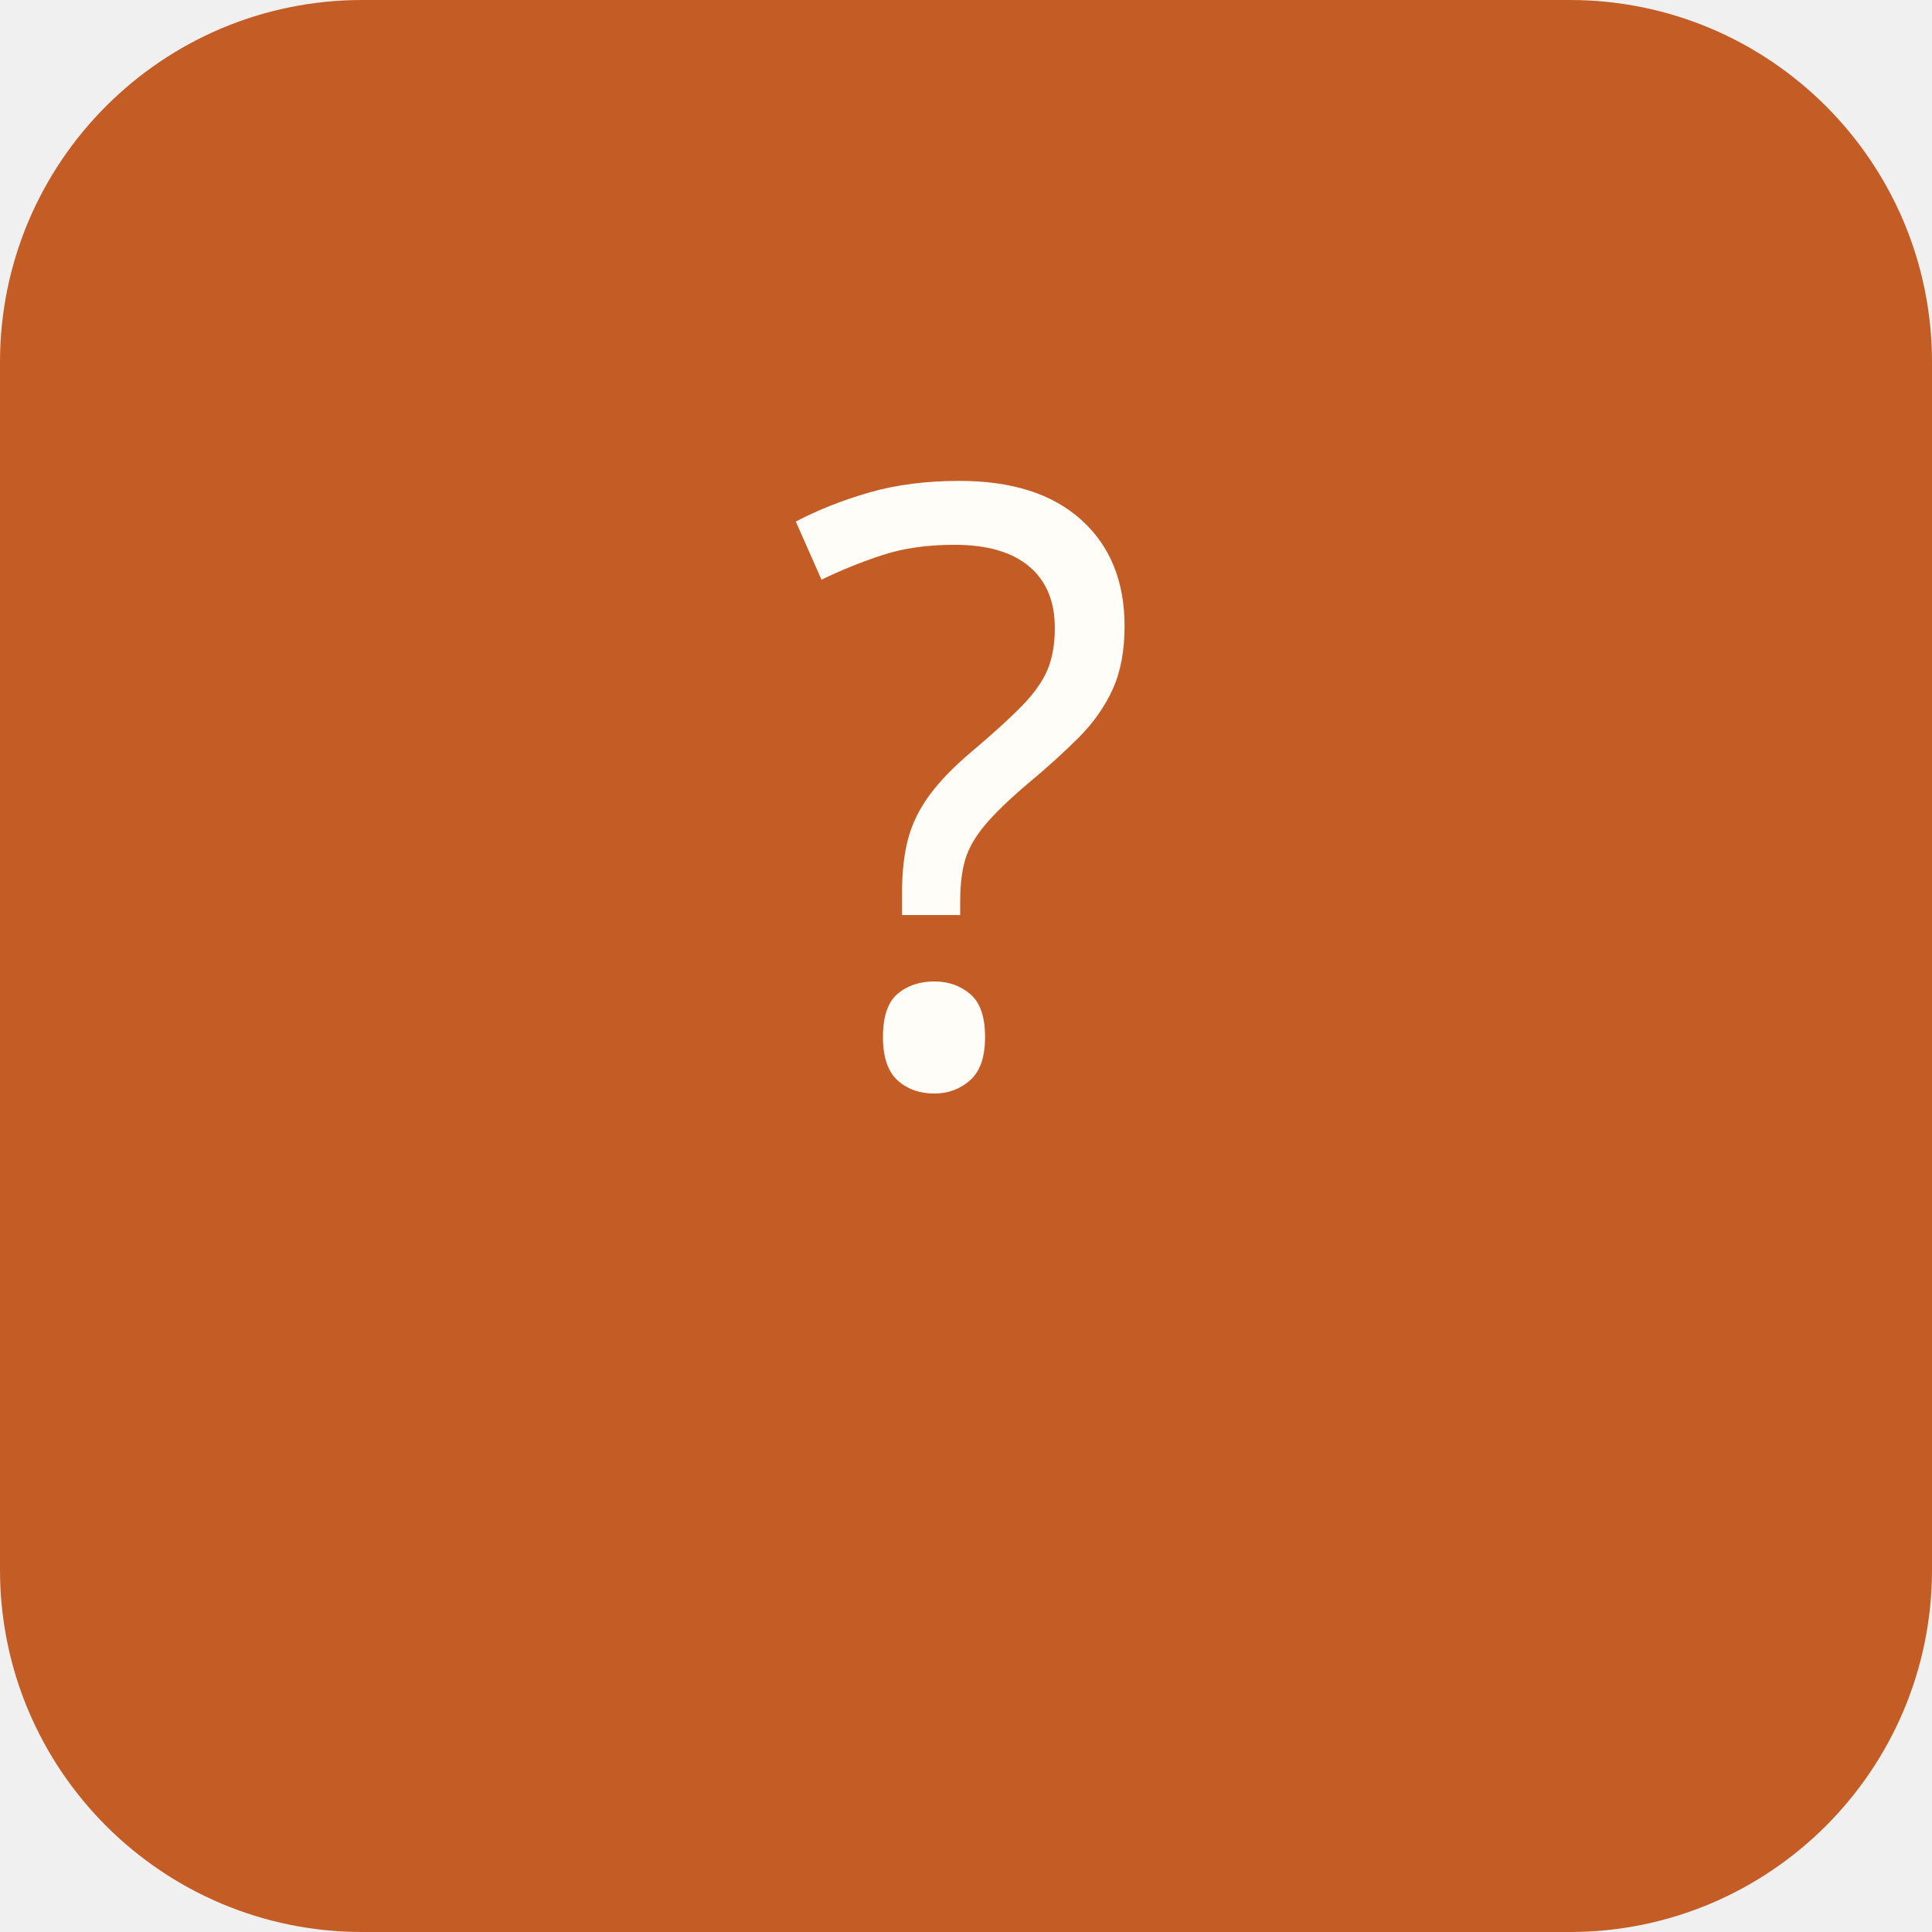
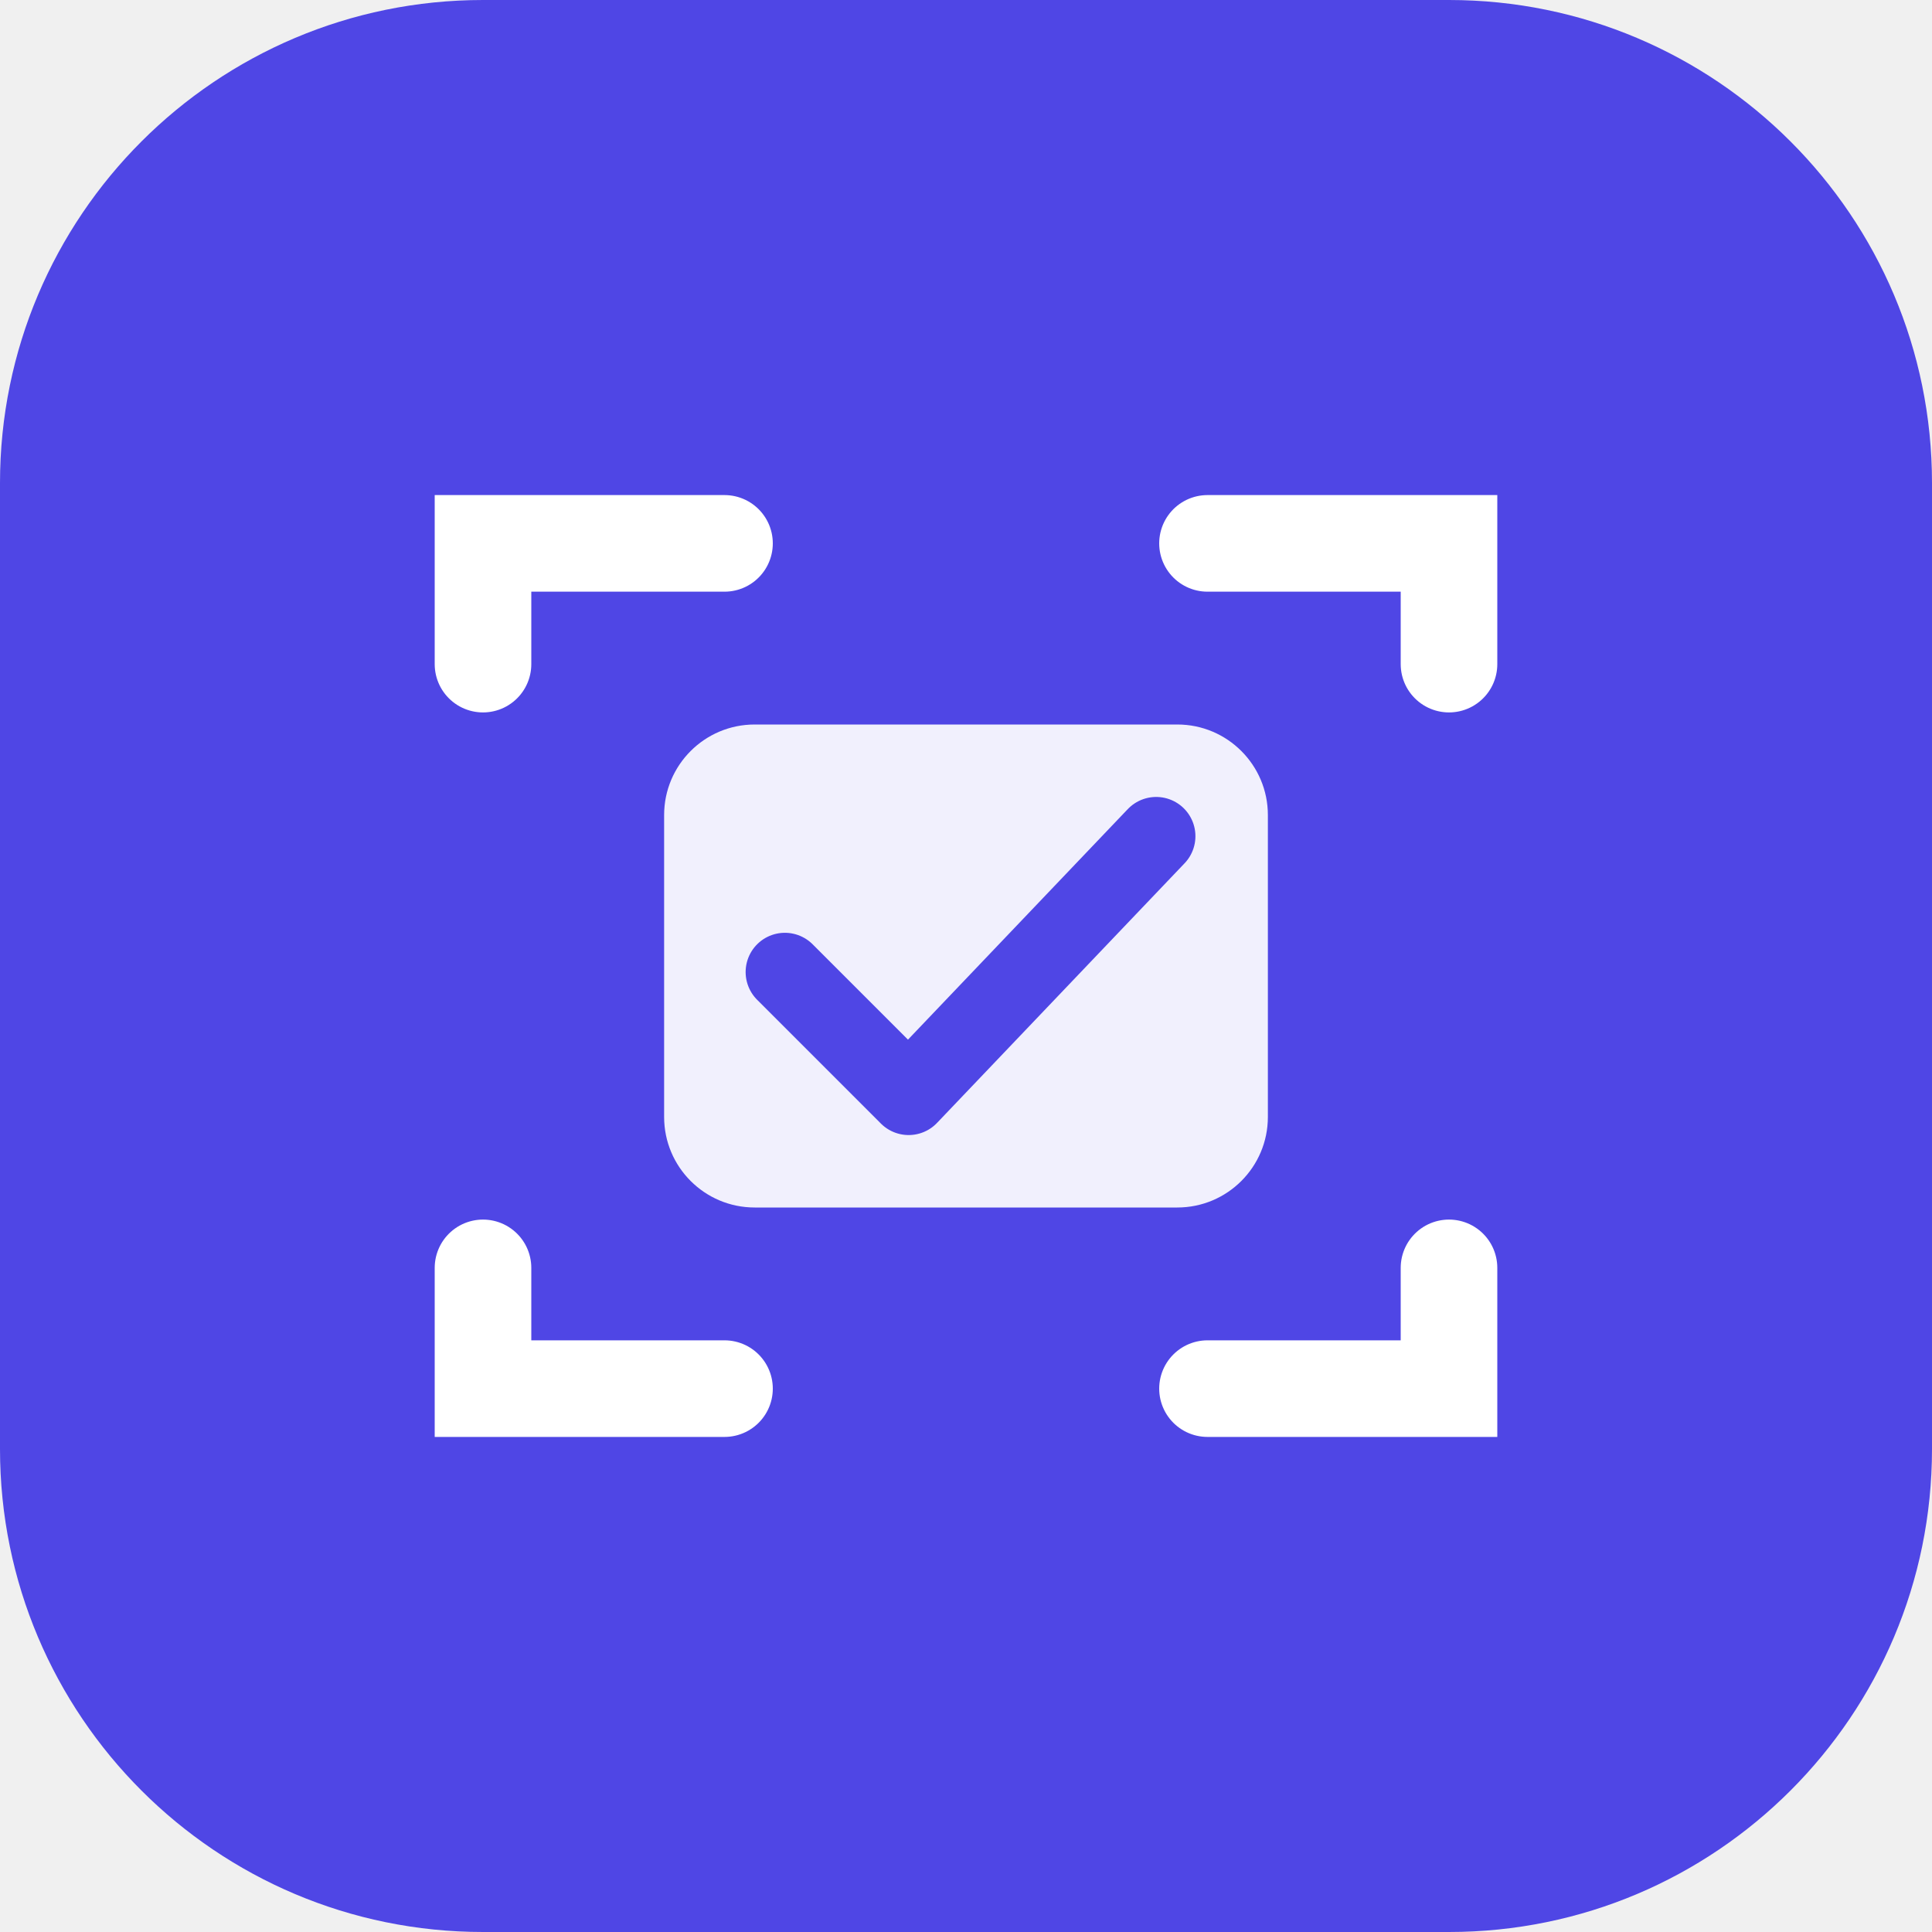
- <svg xmlns="http://www.w3.org/2000/svg" viewBox="0 0 512 512" role="img" aria-label="Can I Bring This?">
-   <rect width="512" height="512" rx="96" fill="#c45c26" />
-   <text x="50%" y="56%" text-anchor="middle" font-size="220" fill="#fffdf8" font-family="system-ui, sans-serif">?</text>
+ <svg xmlns="http://www.w3.org/2000/svg" viewBox="0 0 64 64" role="img" aria-label="SnackCheck">
+   <defs>
+     <linearGradient id="snackcheck-mark" x1="8" y1="6" x2="56" y2="58">
+       <stop offset="0%" stop-color="#4F46E5" />
+       <stop offset="100%" stop-color="#06B6D4" />
+     </linearGradient>
+   </defs>
+   <rect width="64" height="64" rx="16" fill="url(#snackcheck-mark)" />
+   <path d="M16 22V18h8M48 22V18h-8M16 42v4h8M48 42v4h-8" fill="none" stroke="white" stroke-width="3.2" stroke-linecap="round" />
+   <rect x="22" y="24" width="20" height="16" rx="3" fill="white" opacity="0.92" />
+   <path d="M26 32.2l4.1 4.1 8.2-8.6" fill="none" stroke="#4F46E5" stroke-width="2.6" stroke-linecap="round" stroke-linejoin="round" />
</svg>
